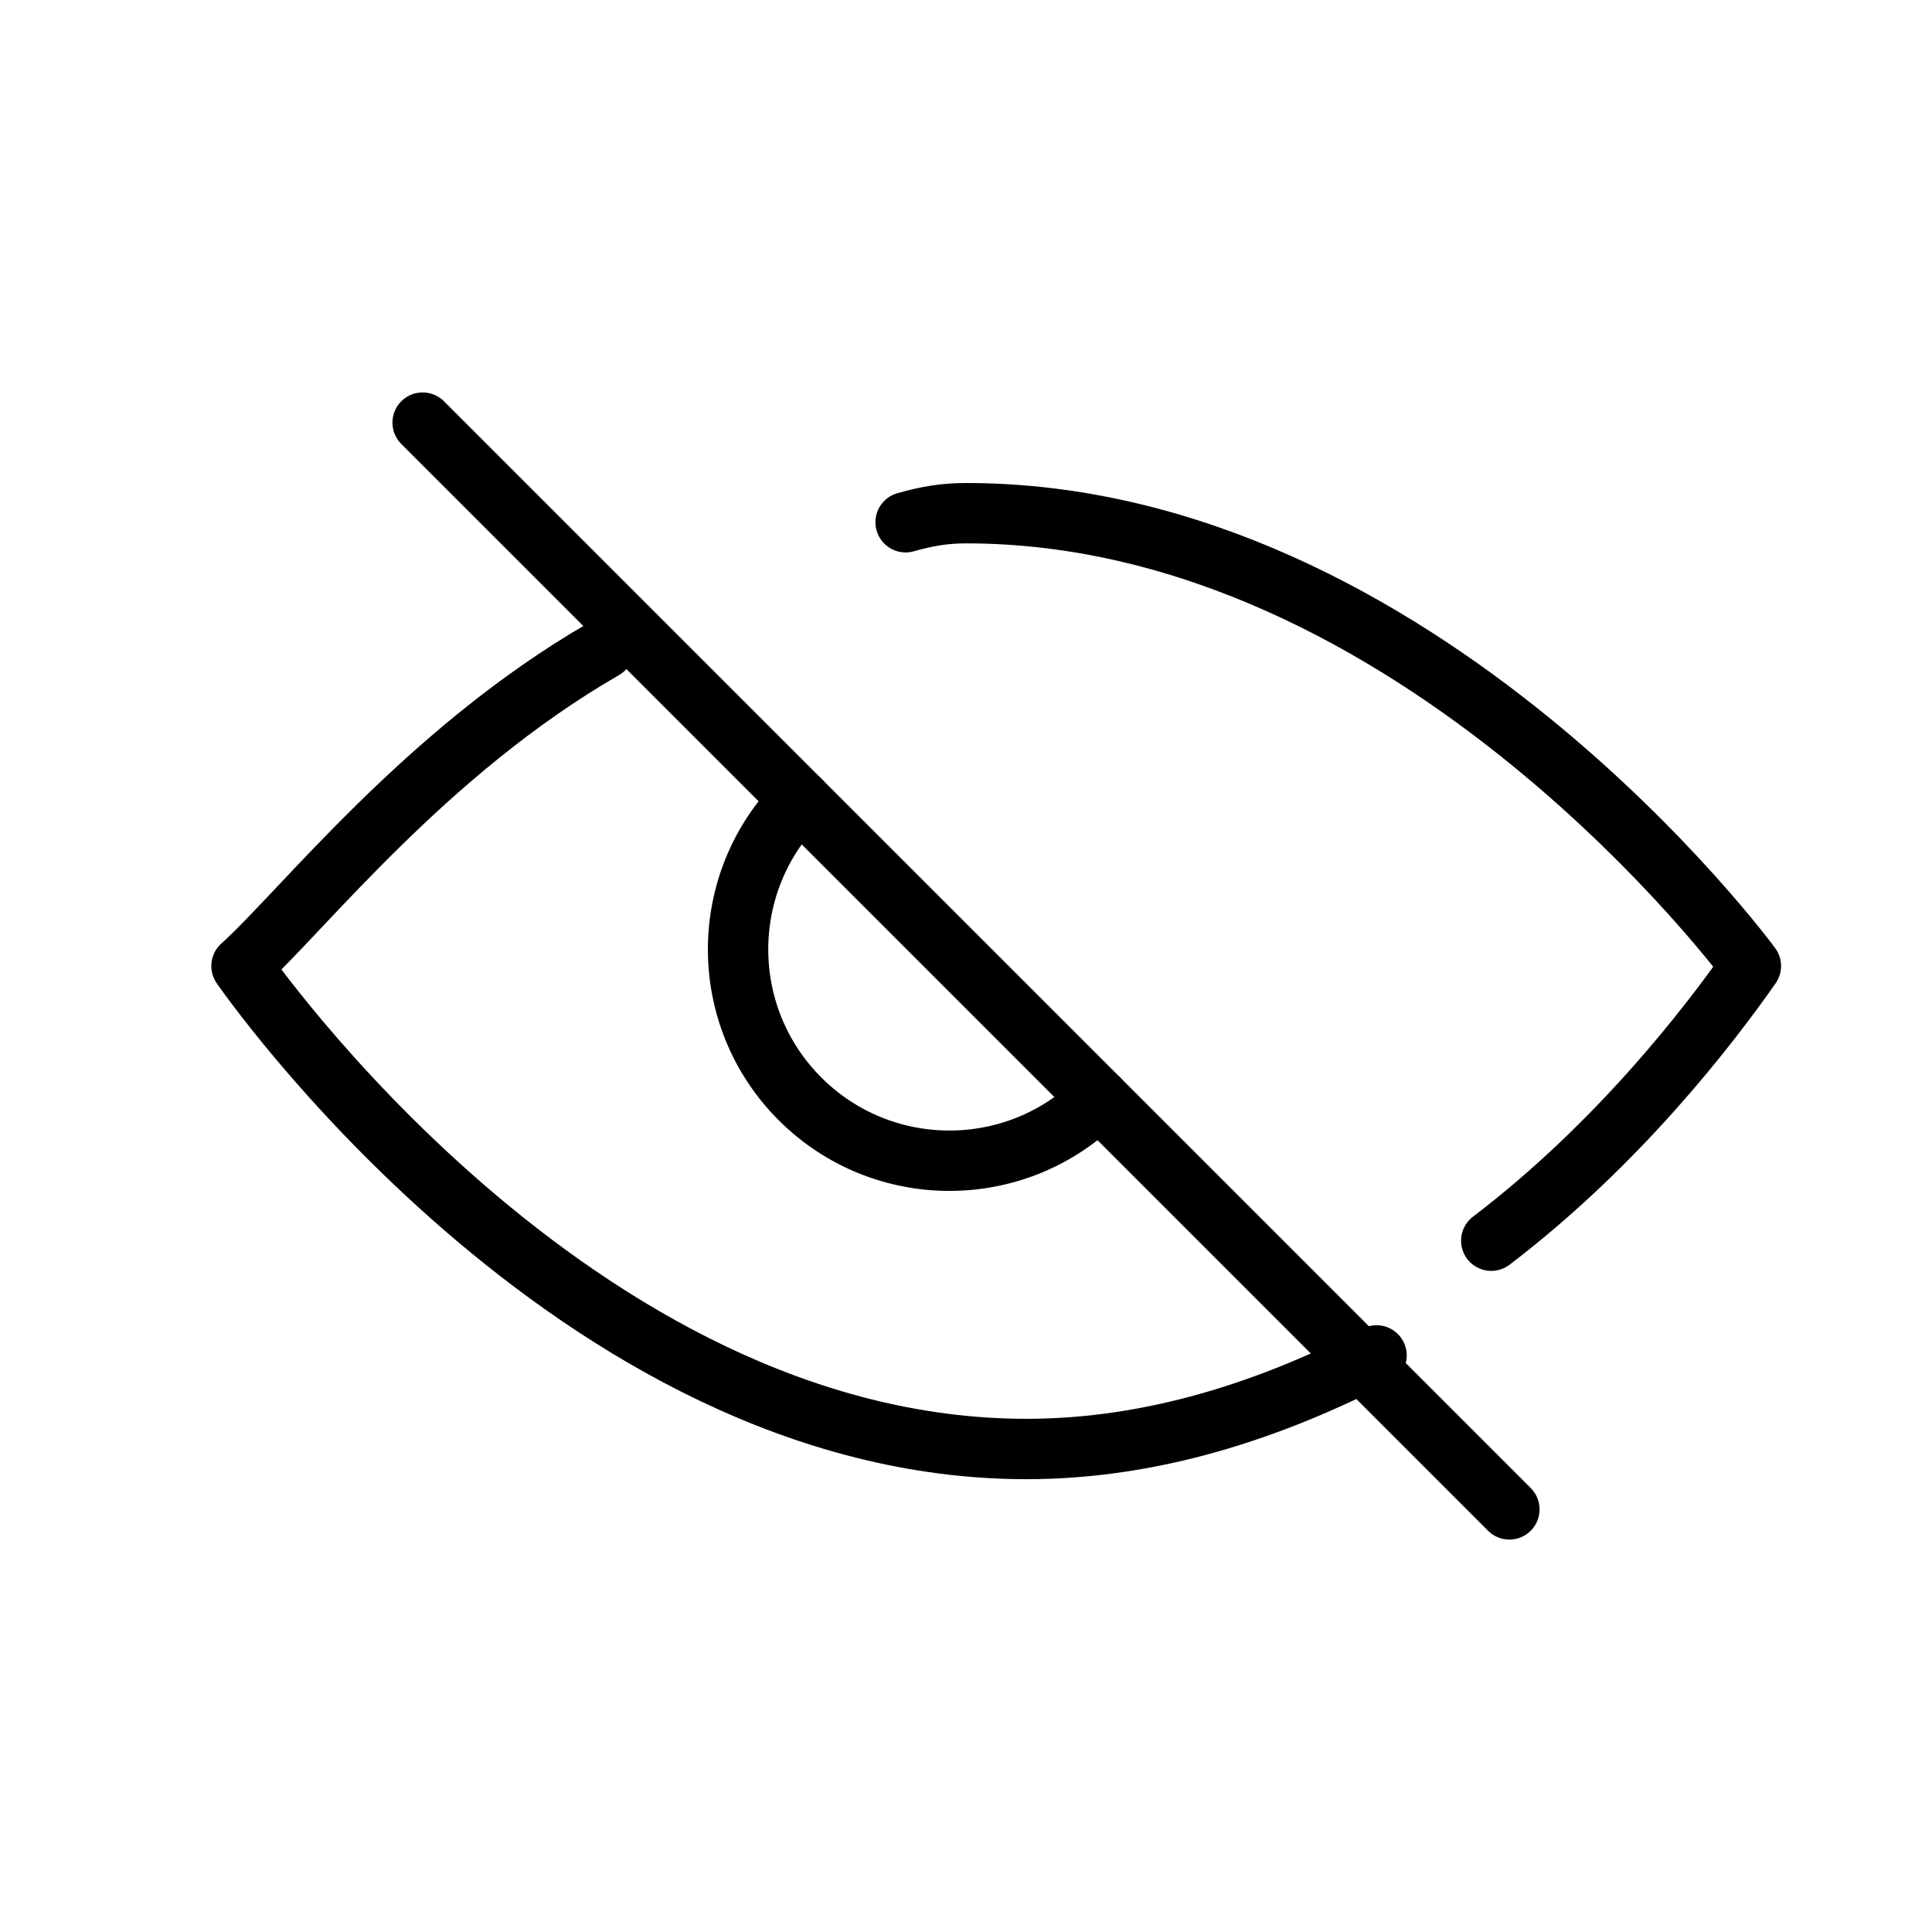
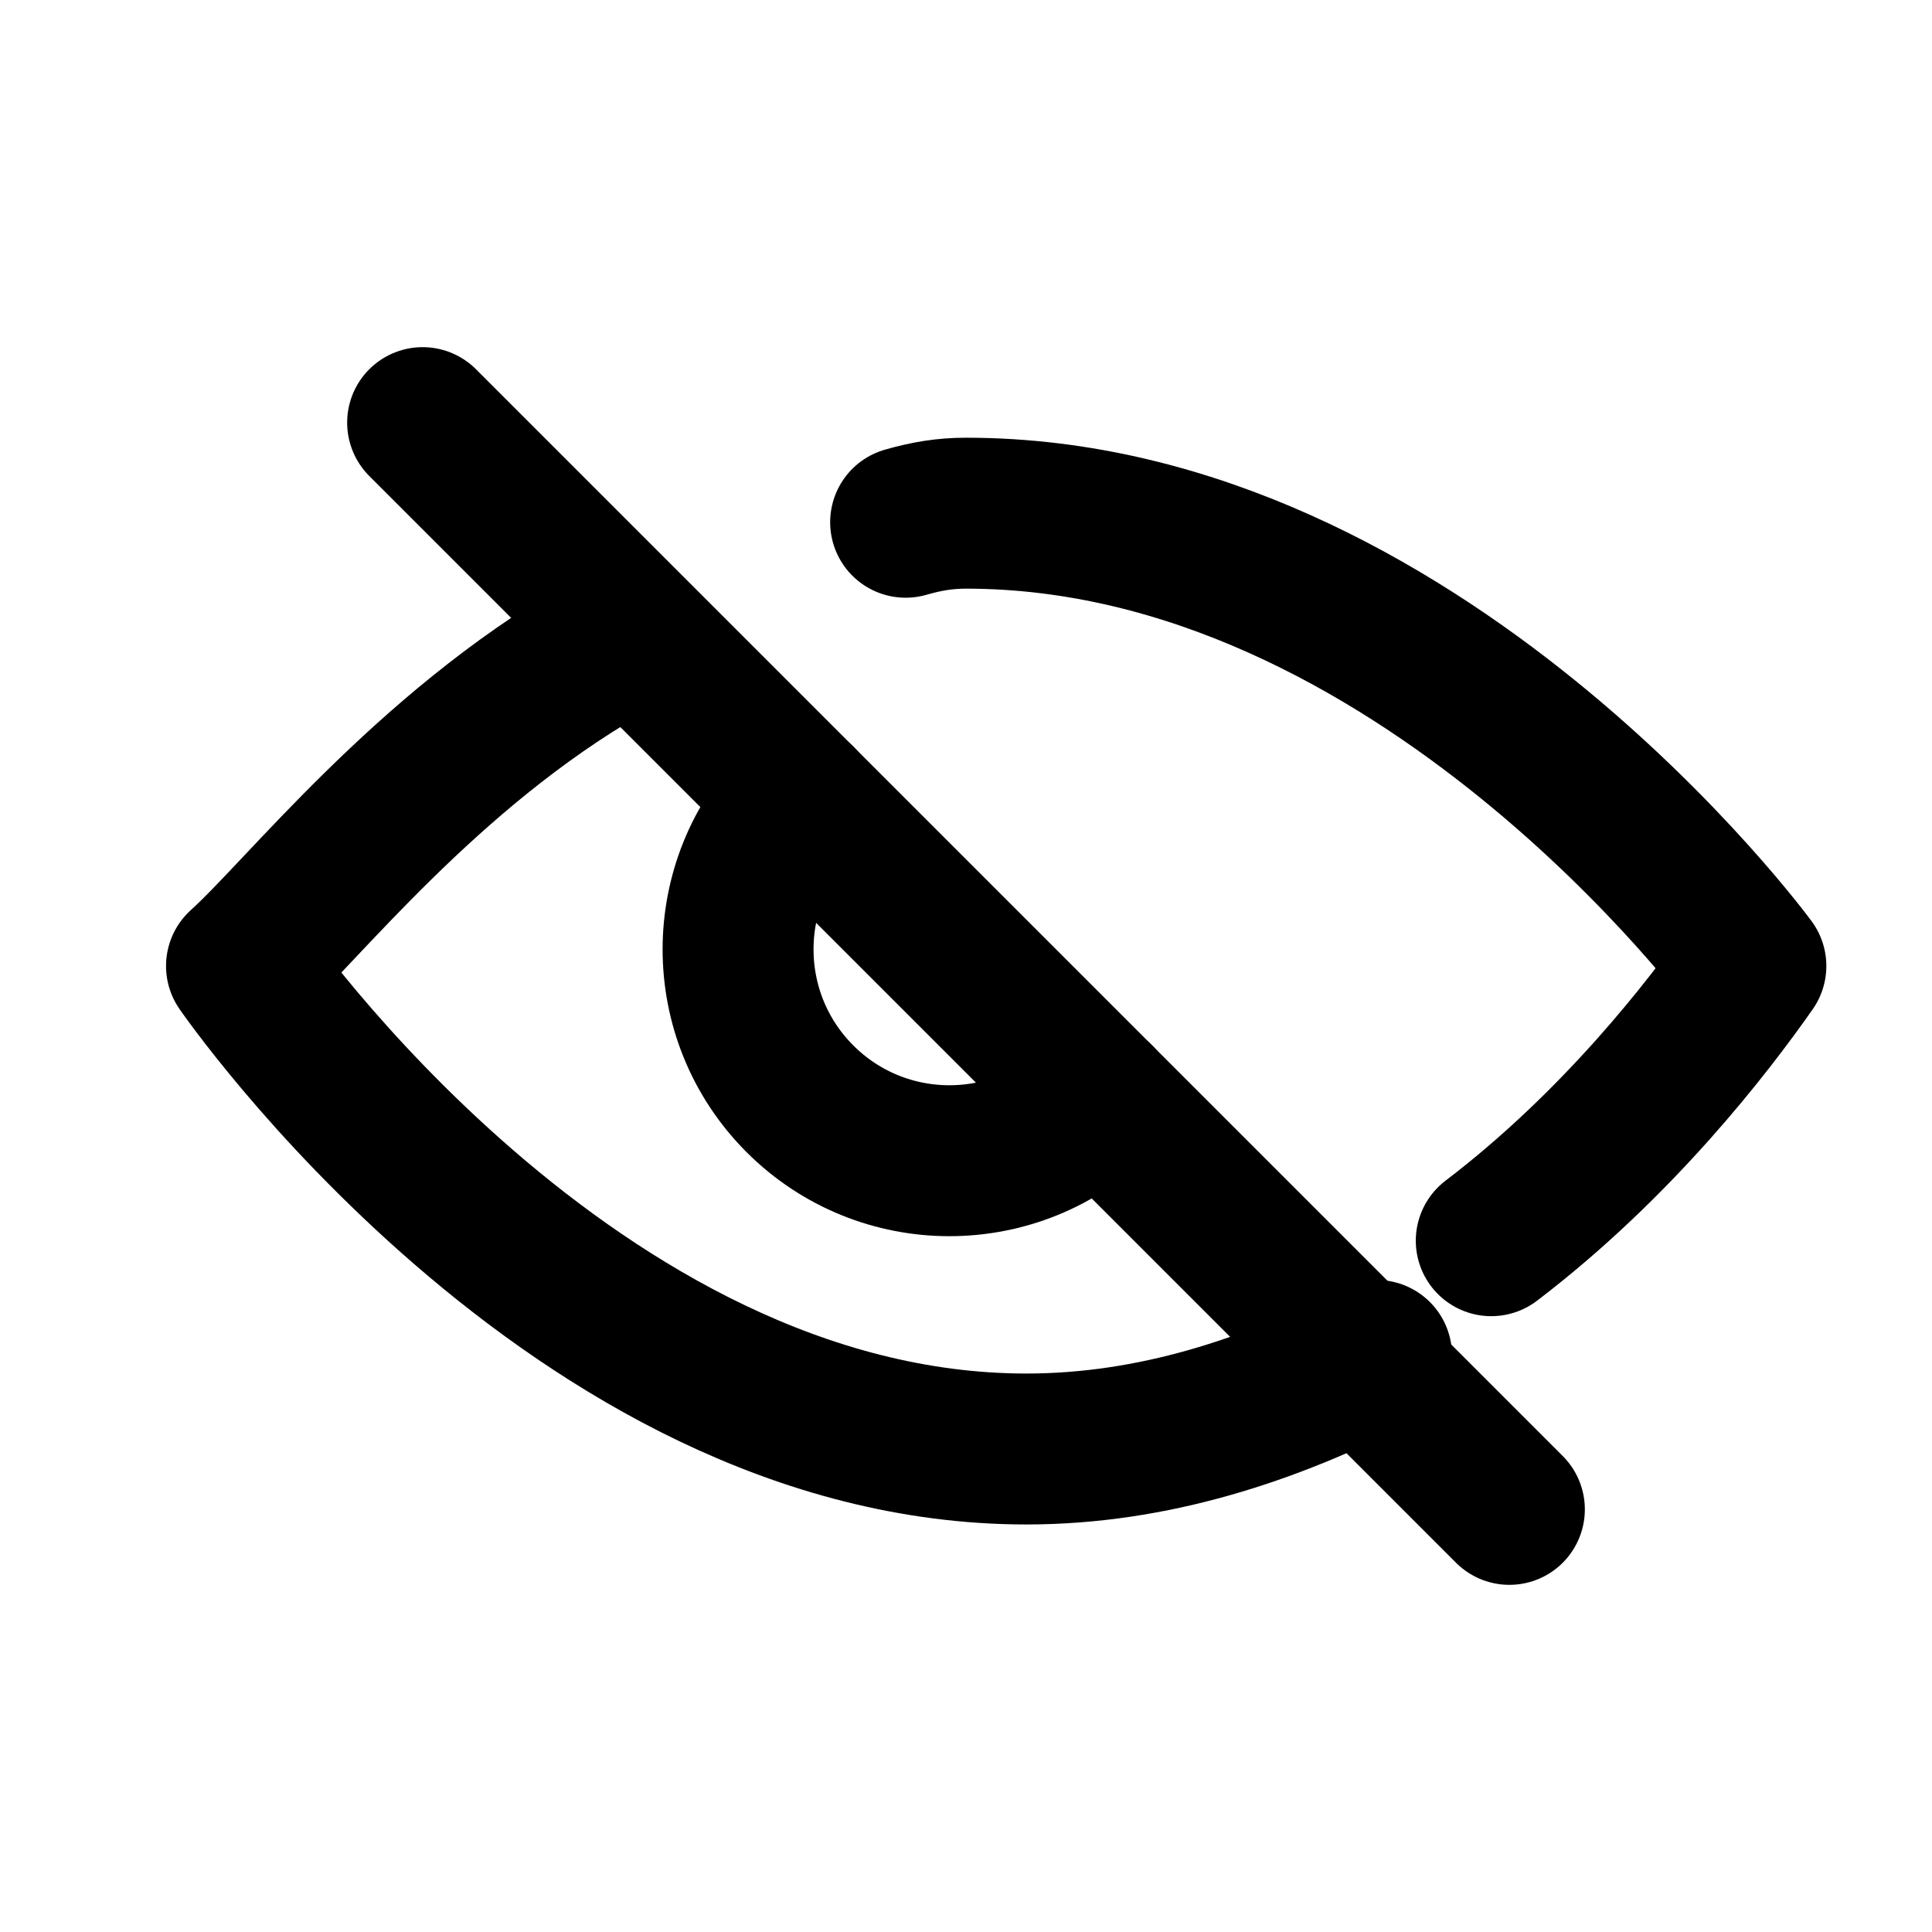
- <svg xmlns="http://www.w3.org/2000/svg" viewBox="0 0 64 64" stroke-width="2" stroke="currentColor" fill="none">
+ <svg xmlns="http://www.w3.org/2000/svg" viewBox="0 0 64 64" stroke-width="5" stroke="currentColor" fill="none">
  <path d="M20,21.5C14.1,24.9,10,30.2,8,32c0,0,11,16,26,16c4.2,0,8.1-1.3,11.6-3.1" stroke-linecap="round" stroke-linejoin="round" />
  <path d="M30,17.3C30.7,17.1,31.3,17,32,17c15,0,26,15,26,15c-1.4,2-4.4,5.9-8.6,9.1" stroke-linecap="round" stroke-linejoin="round" />
  <path d="M26.5,26.5a7,7,0,0,0,9.9,9.9" stroke-linecap="round" stroke-linejoin="round" />
  <line x1="14" y1="14" x2="50" y2="50" stroke-linecap="round" />
</svg>
